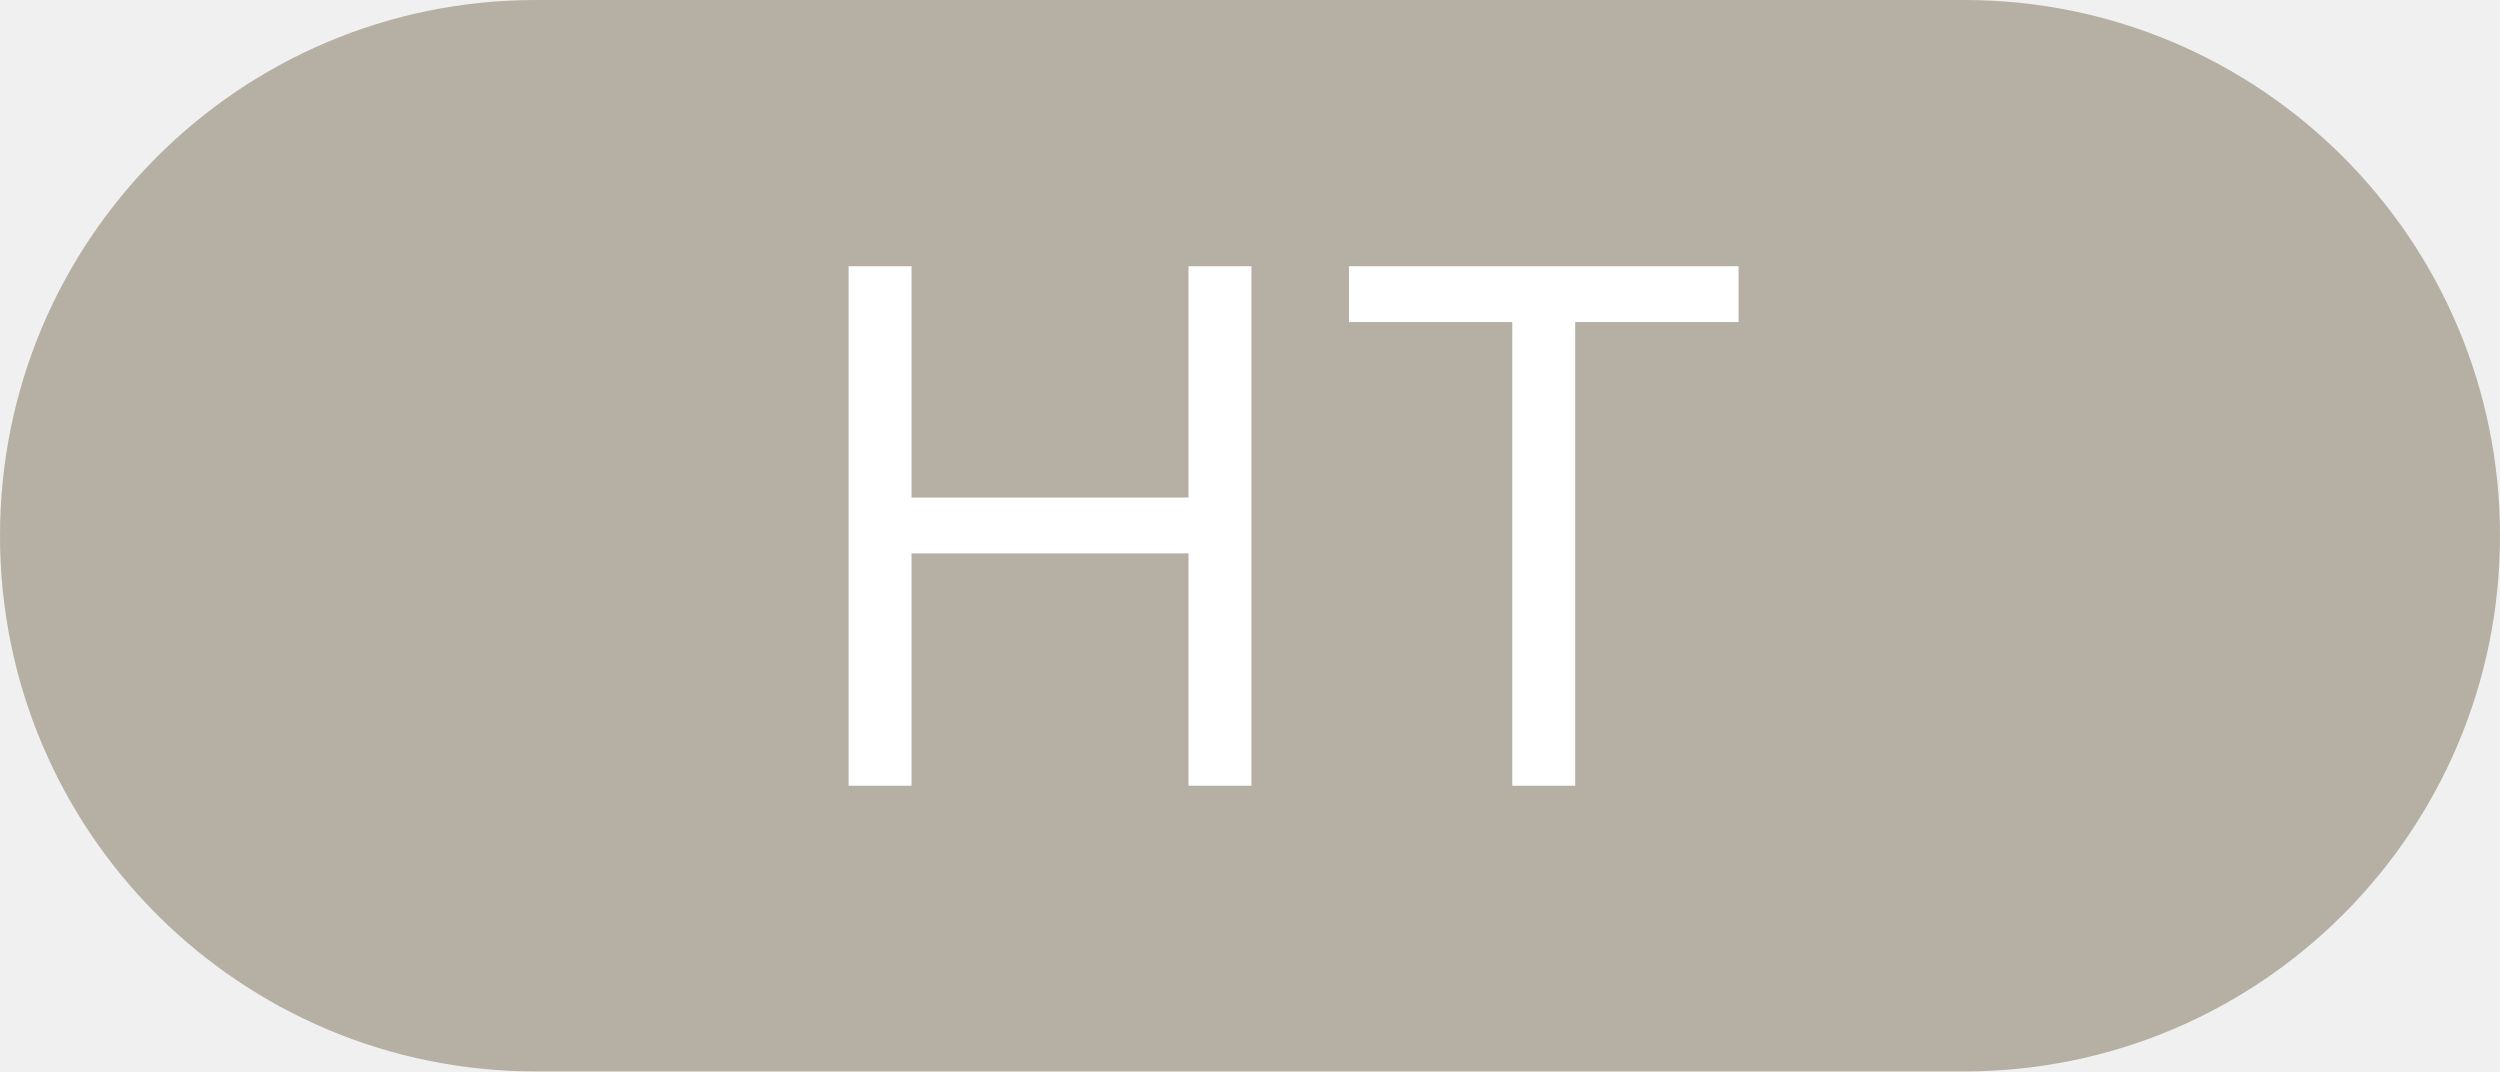
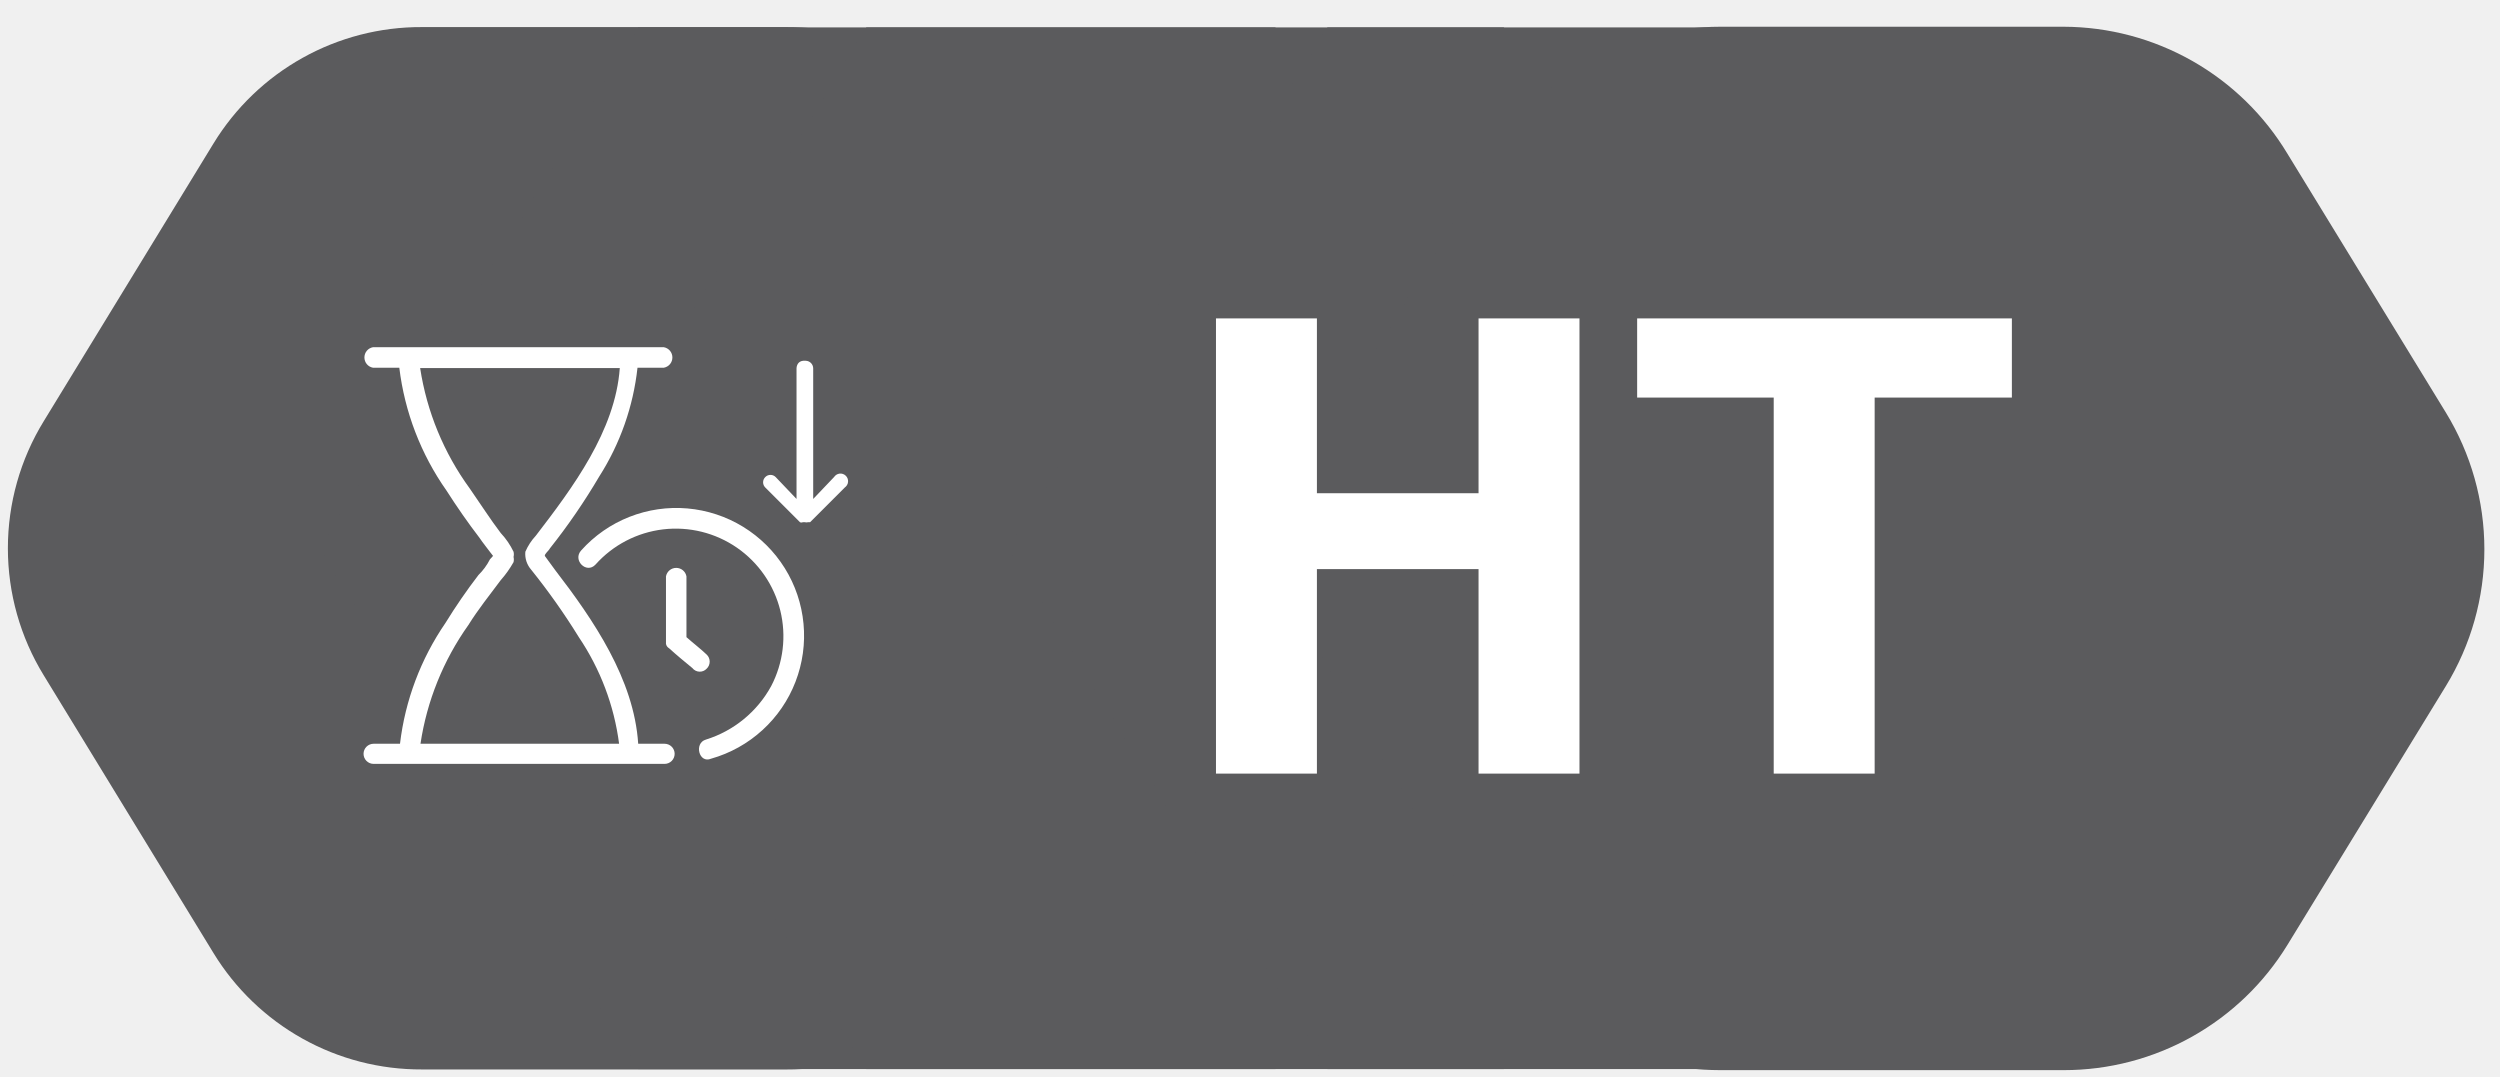
- <svg xmlns="http://www.w3.org/2000/svg" width="70" height="30" viewBox="0 0 70 30" fill="none">
-   <rect width="70" height="30" rx="15" fill="#B5B0A3" />
-   <path d="M23.761 22V7.455H25.523V13.932H33.278V7.455H35.04V22H33.278V15.494H25.523V22H23.761ZM37.771 9.017V7.455H48.68V9.017H44.106V22H42.344V9.017H37.771Z" fill="white" />
+ <svg xmlns="http://www.w3.org/2000/svg" width="72" height="31" viewBox="0 0 72 31" fill="none">
+   <path d="M22.65 0.78H12.15C10.946 0.775 9.762 1.081 8.711 1.668C7.66 2.255 6.778 3.103 6.15 4.13L1.26 12.13C0.584 13.231 0.227 14.498 0.227 15.79C0.227 17.082 0.584 18.349 1.26 19.45L6.15 27.45C6.778 28.477 7.66 29.325 8.711 29.912C9.762 30.499 10.946 30.805 12.15 30.8H22.65C23.854 30.805 25.038 30.499 26.089 29.912C27.14 29.325 28.022 28.477 28.65 27.45L33.53 19.45C34.205 18.349 34.563 17.082 34.563 15.79C34.563 14.498 34.205 13.231 33.53 12.13L28.65 4.13C28.022 3.103 27.14 2.255 26.089 1.668C25.038 1.081 23.854 0.775 22.65 0.78Z" fill="#5B5B5D" />
+   <path d="M36.73 0.79H18.38L9.2 15.79L18.38 30.79H36.73L45.92 15.79L36.73 0.79Z" fill="#5B5B5D" />
+   <path d="M43.31 0.79H24.95L15.78 15.79L24.95 30.79H43.31L52.49 15.79L43.31 0.79Z" fill="#5B5B5D" />
+   <path d="M56.59 0.79H38.23L29.05 15.79L38.23 30.79H56.59L65.78 15.79L56.59 0.79Z" fill="#5B5B5D" />
+   <path d="M59.44 0.77H49.54C48.247 0.77 46.976 1.102 45.849 1.734C44.721 2.366 43.775 3.277 43.1 4.38L38.54 11.88C37.814 13.066 37.43 14.429 37.43 15.82C37.43 17.21 37.814 18.574 38.54 19.76L43.1 27.21C43.775 28.313 44.721 29.224 45.849 29.856C46.976 30.488 48.247 30.82 49.54 30.82H59.44C60.733 30.82 62.004 30.488 63.131 29.856C64.259 29.224 65.205 28.313 65.88 27.21L70.44 19.76C71.166 18.574 71.55 17.21 71.55 15.82C71.55 14.429 71.166 13.066 70.44 11.88L65.88 4.43C65.212 3.318 64.268 2.397 63.14 1.756C62.012 1.115 60.737 0.775 59.44 0.77Z" fill="#5B5B5D" />
+   <path d="M37.927 9.17V22.28H35.02V9.17H37.927ZM42.791 14.205V16.39H37.775V14.205H42.791ZM45.489 9.17V22.28H42.582V9.17H45.489ZM53.99 9.17V22.28H51.083V9.17H53.99ZM57.942 9.17V11.45H47.15V9.17H57.942Z" fill="white" />
+   <path d="M13.78 16.56C13.44 17.003 13.123 17.464 12.83 17.94C12.118 18.977 11.668 20.171 11.52 21.42H10.76C10.683 21.42 10.609 21.451 10.555 21.505C10.501 21.559 10.47 21.633 10.47 21.71C10.47 21.787 10.501 21.861 10.555 21.915C10.609 21.969 10.683 22 10.76 22H19.14C19.217 22 19.291 21.969 19.345 21.915C19.399 21.861 19.43 21.787 19.43 21.71C19.43 21.633 19.399 21.559 19.345 21.505C19.291 21.451 19.217 21.42 19.14 21.42H18.38C18.26 19.56 17.09 17.85 15.99 16.42L15.69 16.01C15.69 15.94 15.79 15.88 15.84 15.79C16.361 15.134 16.835 14.442 17.26 13.72C17.862 12.775 18.238 11.704 18.36 10.59H19.12C19.189 10.577 19.251 10.541 19.296 10.487C19.341 10.433 19.365 10.365 19.365 10.295C19.365 10.225 19.341 10.157 19.296 10.103C19.251 10.049 19.189 10.013 19.12 10H10.74C10.671 10.013 10.609 10.049 10.564 10.103C10.519 10.157 10.495 10.225 10.495 10.295C10.495 10.365 10.519 10.433 10.564 10.487C10.609 10.541 10.671 10.577 10.74 10.59H11.5C11.654 11.864 12.121 13.08 12.86 14.13C13.16 14.6 13.48 15.06 13.81 15.49C13.91 15.64 14.02 15.77 14.13 15.92L14.2 16.01L14.11 16.11C14.025 16.277 13.913 16.429 13.78 16.56ZM13.53 14.07C12.782 13.044 12.292 11.855 12.1 10.6H17.85C17.72 12.41 16.49 14.05 15.43 15.43C15.304 15.565 15.203 15.721 15.13 15.89C15.121 15.984 15.132 16.078 15.161 16.168C15.191 16.257 15.238 16.34 15.3 16.41C15.796 17.028 16.254 17.676 16.67 18.35C17.29 19.27 17.687 20.32 17.83 21.42H12.11C12.295 20.187 12.768 19.016 13.49 18C13.77 17.55 14.1 17.14 14.42 16.71C14.562 16.55 14.685 16.376 14.79 16.19C14.802 16.141 14.802 16.089 14.79 16.04C14.802 15.991 14.802 15.939 14.79 15.89C14.695 15.692 14.57 15.51 14.42 15.35C14.11 14.94 13.85 14.53 13.53 14.07Z" fill="white" />
+   <path d="M20.48 21.85C21.029 21.695 21.535 21.413 21.956 21.029C22.378 20.645 22.705 20.168 22.91 19.636C23.116 19.103 23.195 18.53 23.141 17.962C23.088 17.394 22.903 16.846 22.601 16.362C22.299 15.878 21.889 15.471 21.402 15.172C20.916 14.874 20.367 14.693 19.798 14.643C19.23 14.593 18.658 14.677 18.127 14.886C17.596 15.095 17.121 15.425 16.74 15.85C16.48 16.13 16.89 16.54 17.15 16.26C17.654 15.696 18.346 15.336 19.096 15.246C19.847 15.157 20.604 15.345 21.226 15.775C21.847 16.205 22.291 16.848 22.472 17.581C22.653 18.315 22.56 19.09 22.21 19.76C21.807 20.497 21.133 21.05 20.33 21.3C19.98 21.4 20.13 22 20.48 21.85Z" fill="white" />
+   <path d="M20.35 19.26C20.378 19.234 20.401 19.202 20.416 19.167C20.431 19.132 20.439 19.094 20.439 19.055C20.439 19.017 20.431 18.979 20.416 18.943C20.401 18.908 20.378 18.876 20.35 18.85C20.16 18.67 19.96 18.52 19.77 18.35V16.6C19.757 16.531 19.721 16.469 19.667 16.424C19.613 16.379 19.545 16.355 19.475 16.355C19.405 16.355 19.337 16.379 19.283 16.424C19.229 16.469 19.193 16.531 19.18 16.6V18.54C19.184 18.567 19.194 18.593 19.21 18.615C19.226 18.638 19.246 18.657 19.27 18.67C19.49 18.87 19.72 19.06 19.94 19.24C19.964 19.271 19.994 19.296 20.029 19.314C20.063 19.332 20.101 19.342 20.14 19.344C20.179 19.346 20.218 19.34 20.255 19.325C20.291 19.311 20.323 19.288 20.35 19.26Z" fill="white" />
+   <path d="M22.94 10.6V14.37L22.34 13.74C22.32 13.72 22.297 13.704 22.271 13.693C22.246 13.682 22.218 13.677 22.19 13.677C22.162 13.677 22.134 13.682 22.108 13.693C22.083 13.704 22.059 13.72 22.04 13.74C22.02 13.76 22.004 13.783 21.993 13.809C21.983 13.834 21.977 13.862 21.977 13.89C21.977 13.918 21.983 13.945 21.993 13.971C22.004 13.997 22.02 14.02 22.04 14.04L23.04 15.04C23.052 15.046 23.066 15.049 23.08 15.049C23.094 15.049 23.108 15.046 23.12 15.04C23.12 15.04 23.12 15.04 23.18 15.04C23.21 15.048 23.24 15.048 23.27 15.04C23.27 15.04 23.27 15.04 23.33 15.04L24.33 14.04C24.357 14.021 24.379 13.997 24.395 13.969C24.412 13.941 24.422 13.909 24.424 13.877C24.427 13.844 24.422 13.812 24.411 13.781C24.4 13.751 24.381 13.723 24.358 13.701C24.335 13.678 24.307 13.661 24.276 13.65C24.245 13.64 24.212 13.636 24.18 13.64C24.148 13.644 24.116 13.655 24.089 13.672C24.061 13.69 24.038 13.713 24.02 13.74L23.42 14.37V10.61C23.42 10.553 23.398 10.499 23.359 10.458C23.32 10.417 23.267 10.393 23.21 10.39C23.02 10.37 22.95 10.48 22.94 10.6Z" fill="white" />
</svg>
